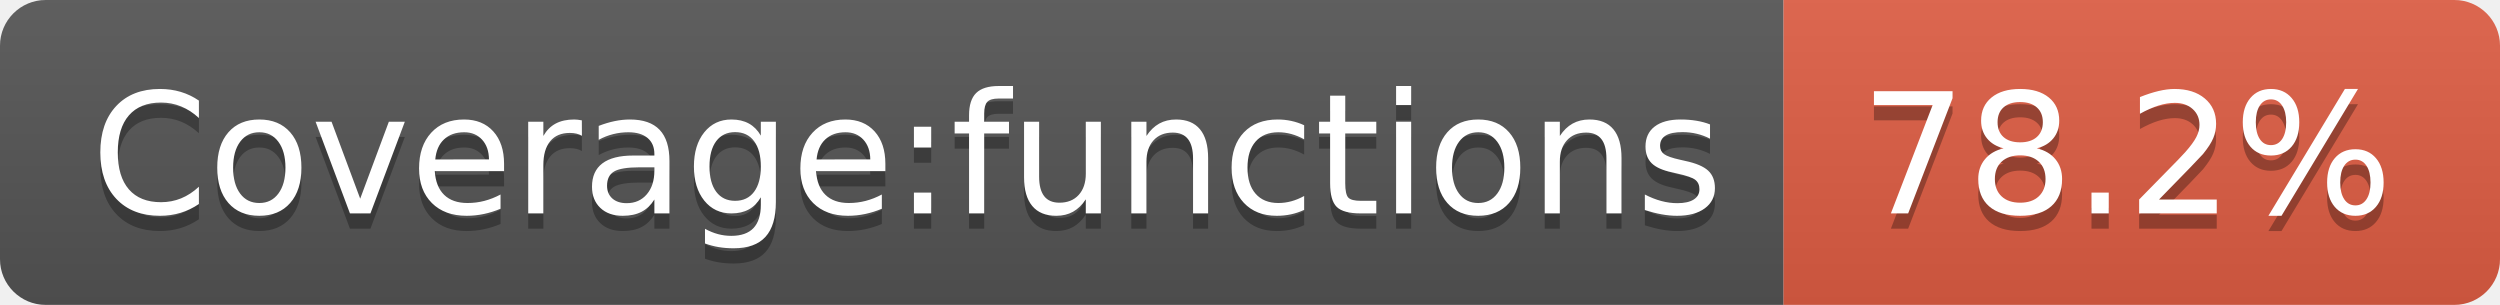
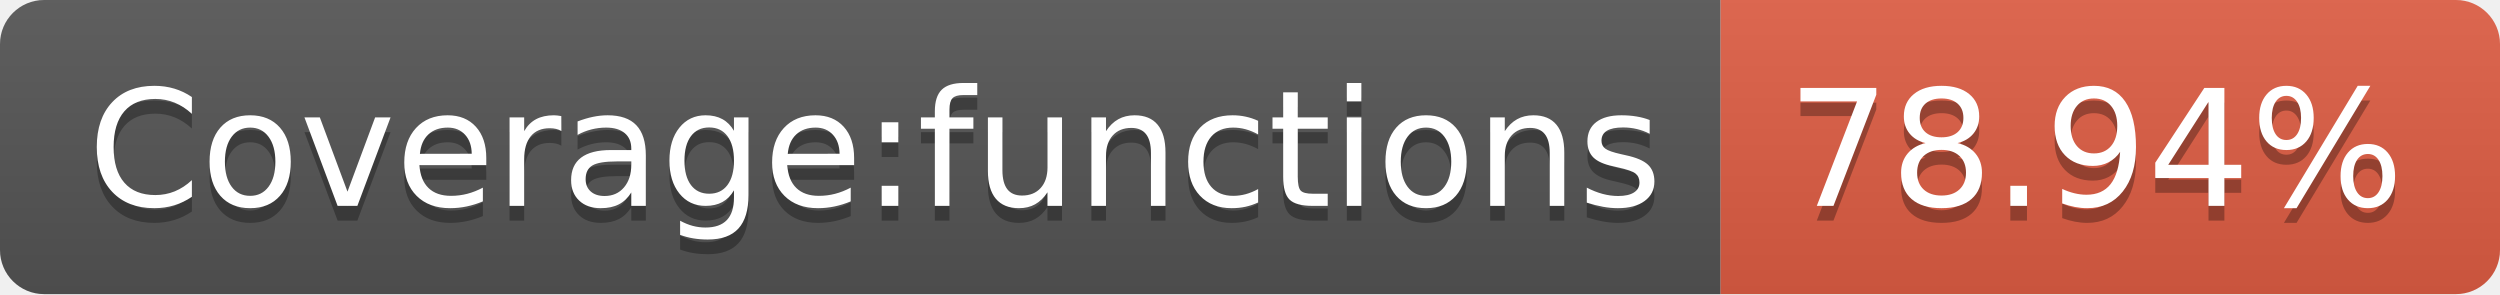
- <svg xmlns="http://www.w3.org/2000/svg" width="164" height="20">
+ <svg xmlns="http://www.w3.org/2000/svg" width="170" height="20">
  <linearGradient id="s" x2="0" y2="100%">
    <stop offset="0" stop-color="#bbb" stop-opacity=".1" />
    <stop offset="1" stop-opacity=".1" />
  </linearGradient>
  <clipPath id="r">
-     <rect width="164" height="20" rx="3" fill="#fff" />
+     <rect width="170" height="20" rx="3" fill="#fff" />
  </clipPath>
  <g clip-path="url(#r)">
    <rect width="117" height="20" fill="#555" />
-     <rect x="117" width="47" height="20" fill="#e05d44" />
-     <rect width="164" height="20" fill="url(#s)" />
+     <rect x="117" width="53" height="20" fill="#e05d44" />
+     <rect width="170" height="20" fill="url(#s)" />
  </g>
  <g fill="#fff" text-anchor="middle" font-family="Verdana,Geneva,DejaVu Sans,sans-serif" text-rendering="geometricPrecision" font-size="110">
    <text x="595" y="150" fill="#010101" fill-opacity=".3" transform="scale(.1)" textLength="1070">Coverage:functions</text>
    <text x="595" y="140" transform="scale(.1)" textLength="1070">Coverage:functions</text>
-     <text x="1395" y="150" fill="#010101" fill-opacity=".3" transform="scale(.1)" textLength="370">78.2%</text>
-     <text x="1395" y="140" transform="scale(.1)" textLength="370">78.2%</text>
+     <text x="1425" y="150" fill="#010101" fill-opacity=".3" transform="scale(.1)" textLength="430">78.94%</text>
+     <text x="1425" y="140" transform="scale(.1)" textLength="430">78.94%</text>
  </g>
</svg>
